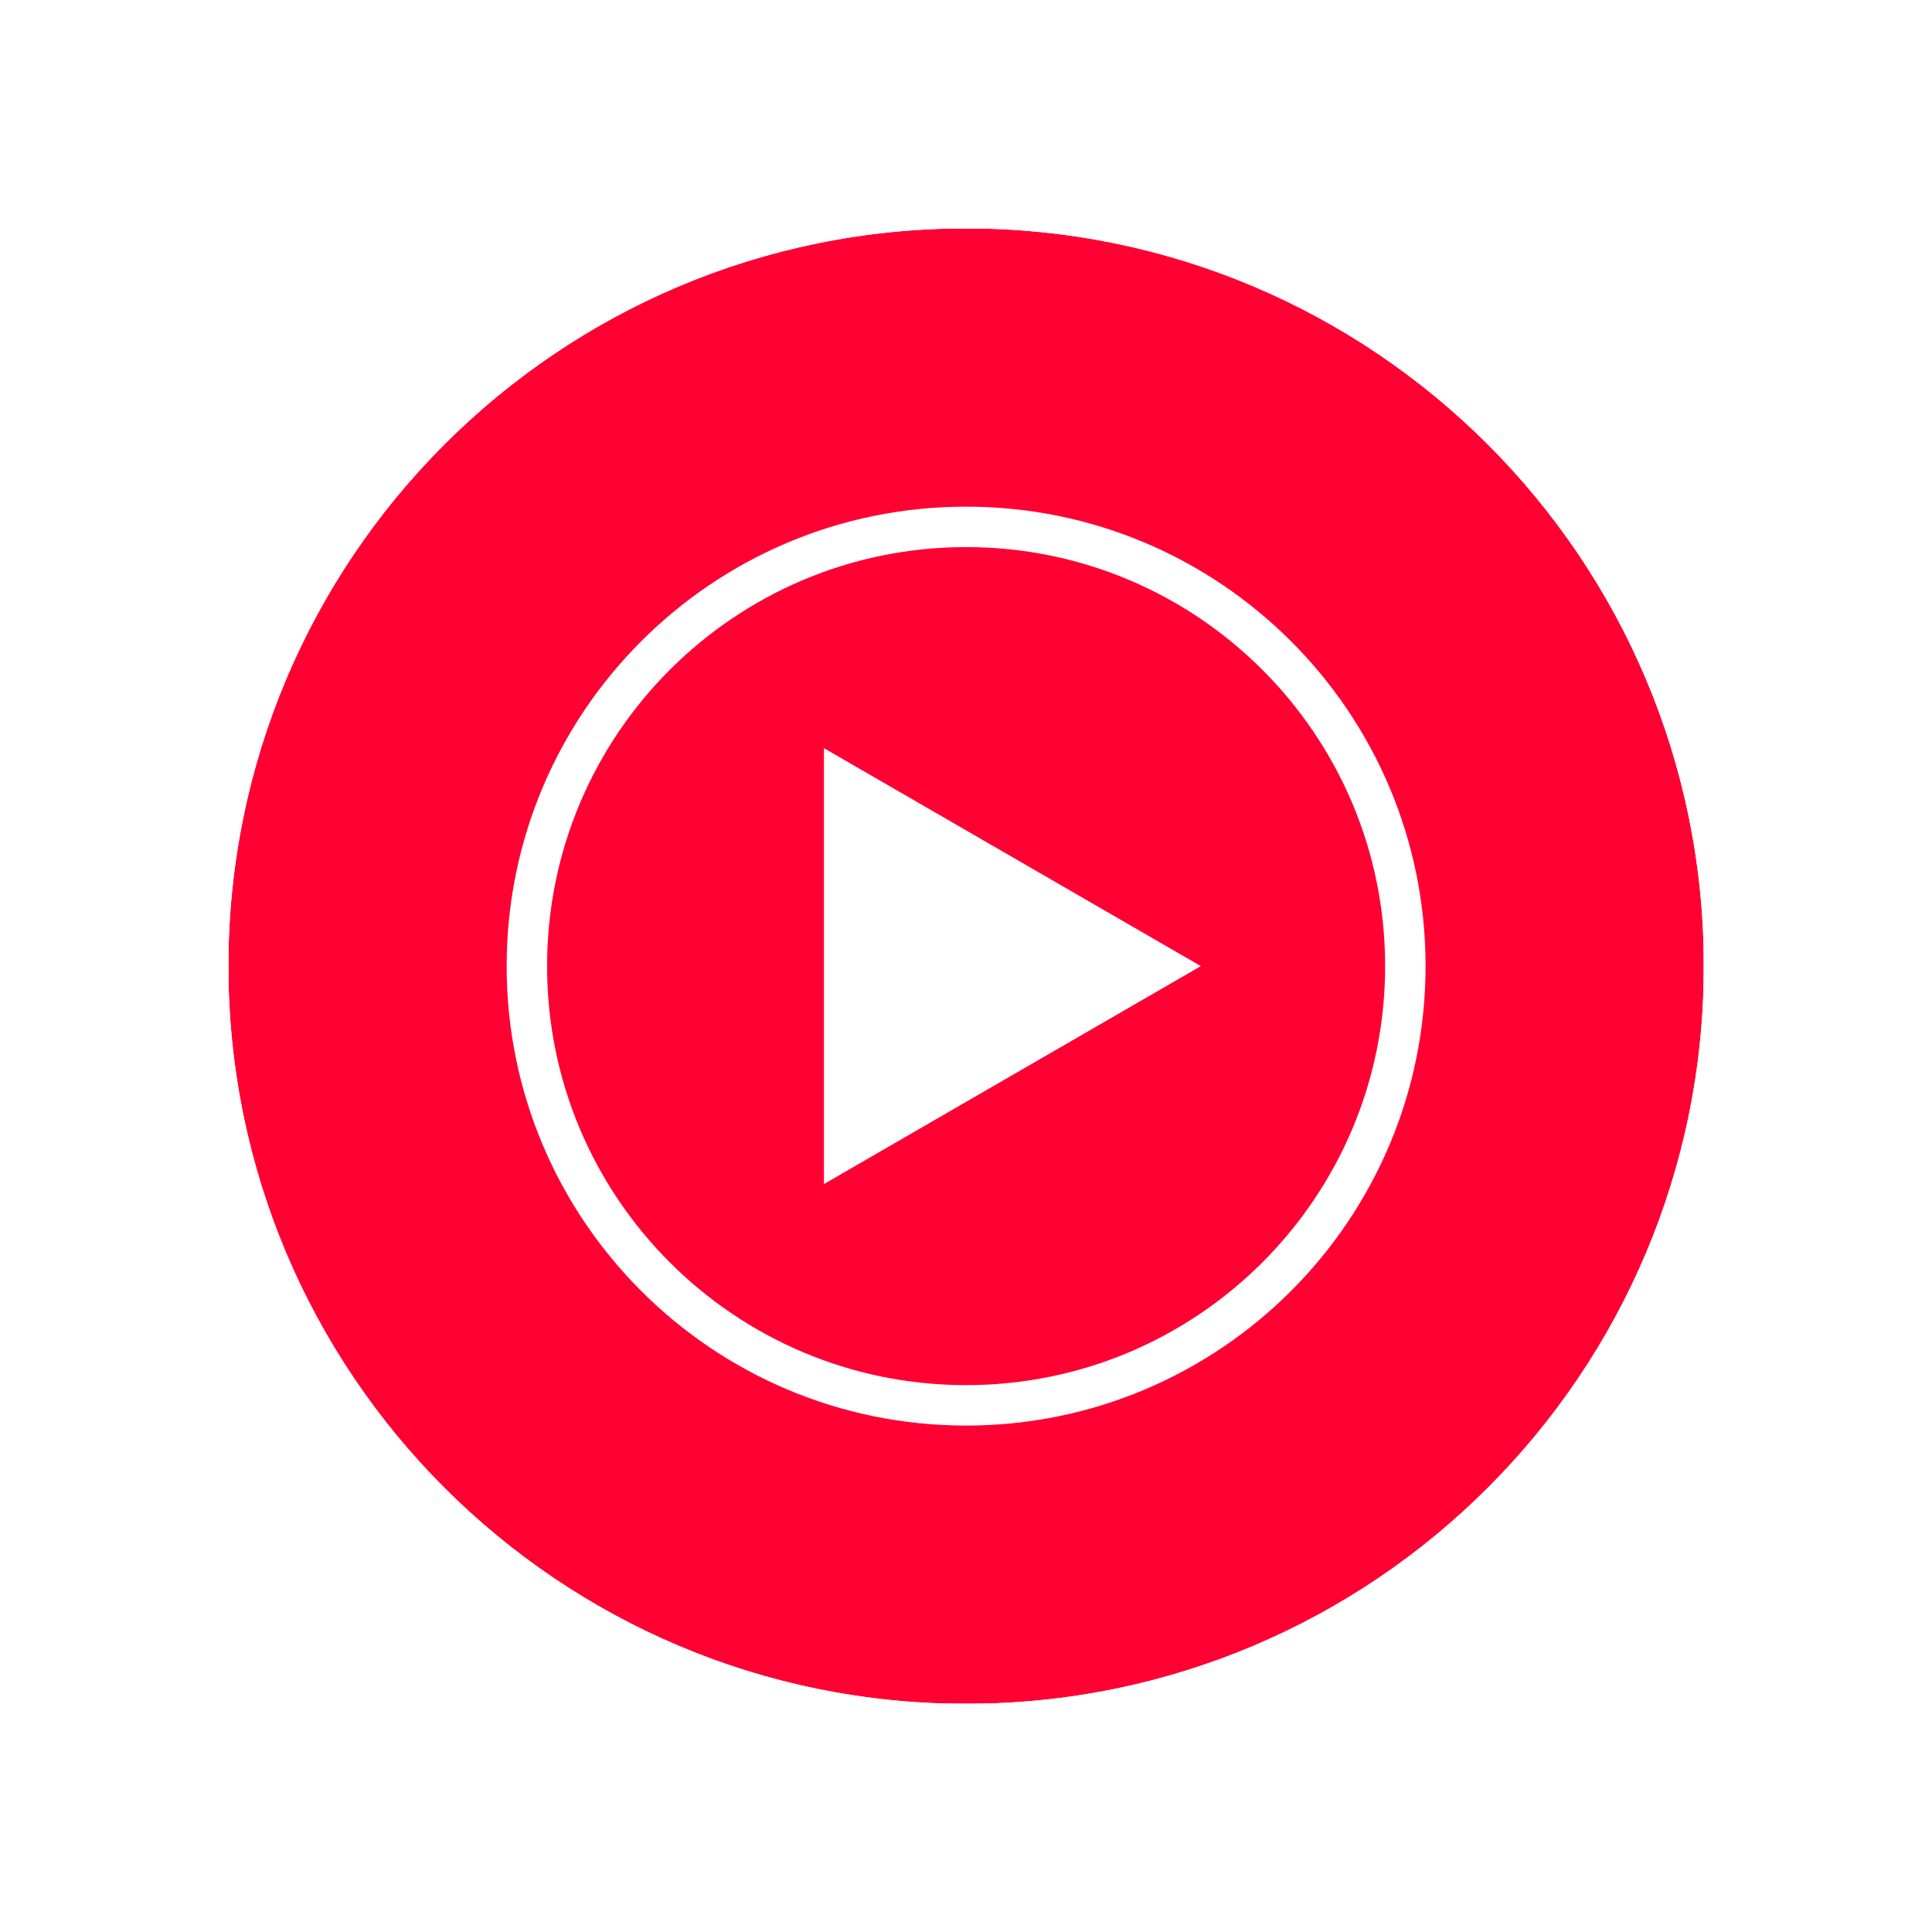
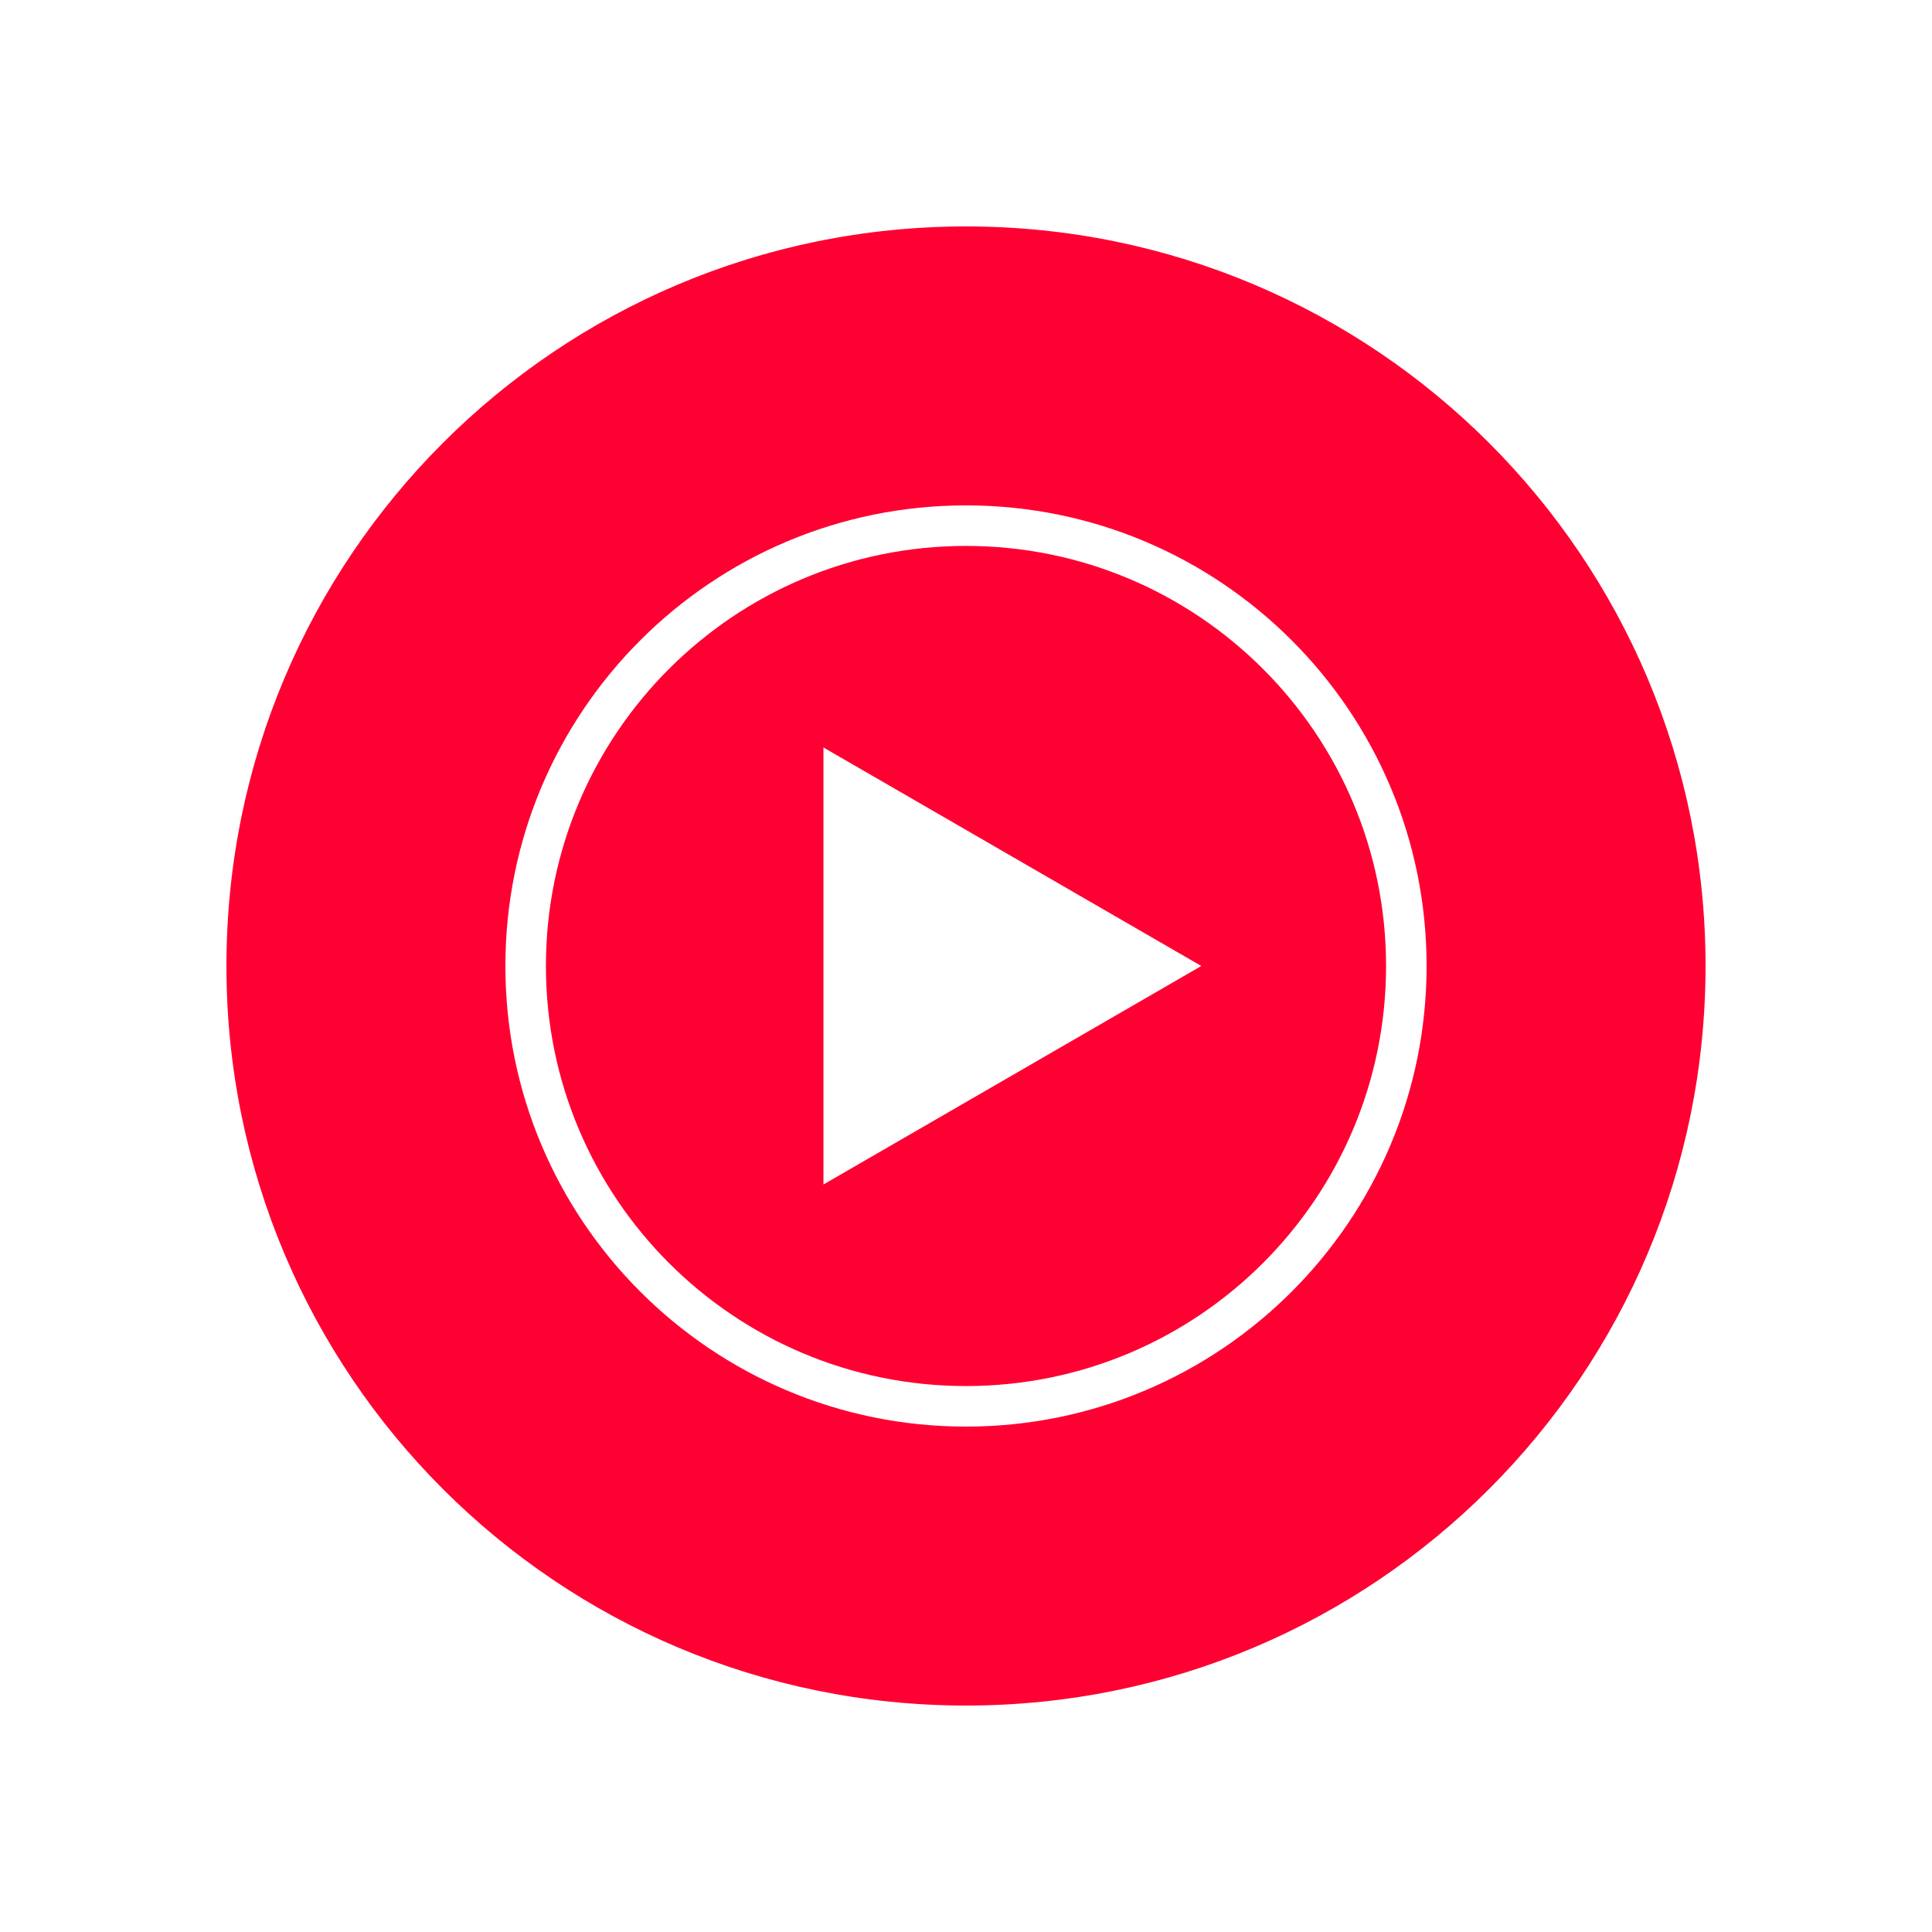
<svg xmlns="http://www.w3.org/2000/svg" fill="none" viewBox="0 0 32 32">
  <defs>
    <clipPath id="youtubemusic-unmasked__a">
      <path fill="#fff" d="M5 5h22v22H5z" />
    </clipPath>
  </defs>
  <path fill="#fff" d="M0 0h32v32H0z" />
-   <g transform="translate(-1.771 -1.771) scale(1.1108)">
-     <g clip-path="url(#youtubemusic-unmasked__a)">
-       <mask id="youtubemusic-unmasked__b" width="22" height="22" x="5" y="5" maskUnits="userSpaceOnUse" style="mask-type:alpha">
-         <circle cx="16" cy="16" r="11" fill="#000" />
-       </mask>
-       <g mask="url(#youtubemusic-unmasked__b)">
+   <g transform="translate(-0.042 -0.042) scale(1.0025)">
+     <g transform="translate(-1.771 -1.771) scale(1.1108)">
+       <g clip-path="url(#youtubemusic-unmasked__a)">
        <path fill="#FF0033" d="M16 27c6.08 0 11-4.92 11-11S22.08 5 16 5 5 9.92 5 16s4.92 11 11 11Z" />
        <path fill="#fff" d="M16 9.752A6.248 6.248 0 0 1 22.248 16 6.248 6.248 0 0 1 16 22.248 6.248 6.248 0 0 1 9.752 16 6.248 6.248 0 0 1 16 9.752Zm0 -0.603A6.851 6.851 0 0 0 9.149 16 6.851 6.851 0 0 0 16 22.851 6.851 6.851 0 0 0 22.851 16 6.851 6.851 0 0 0 16 9.149Z" />
        <path fill="#fff" d="M13.88 19.25 19.5 16l-5.62-3.25v6.5Z" />
      </g>
    </g>
  </g>
</svg>
